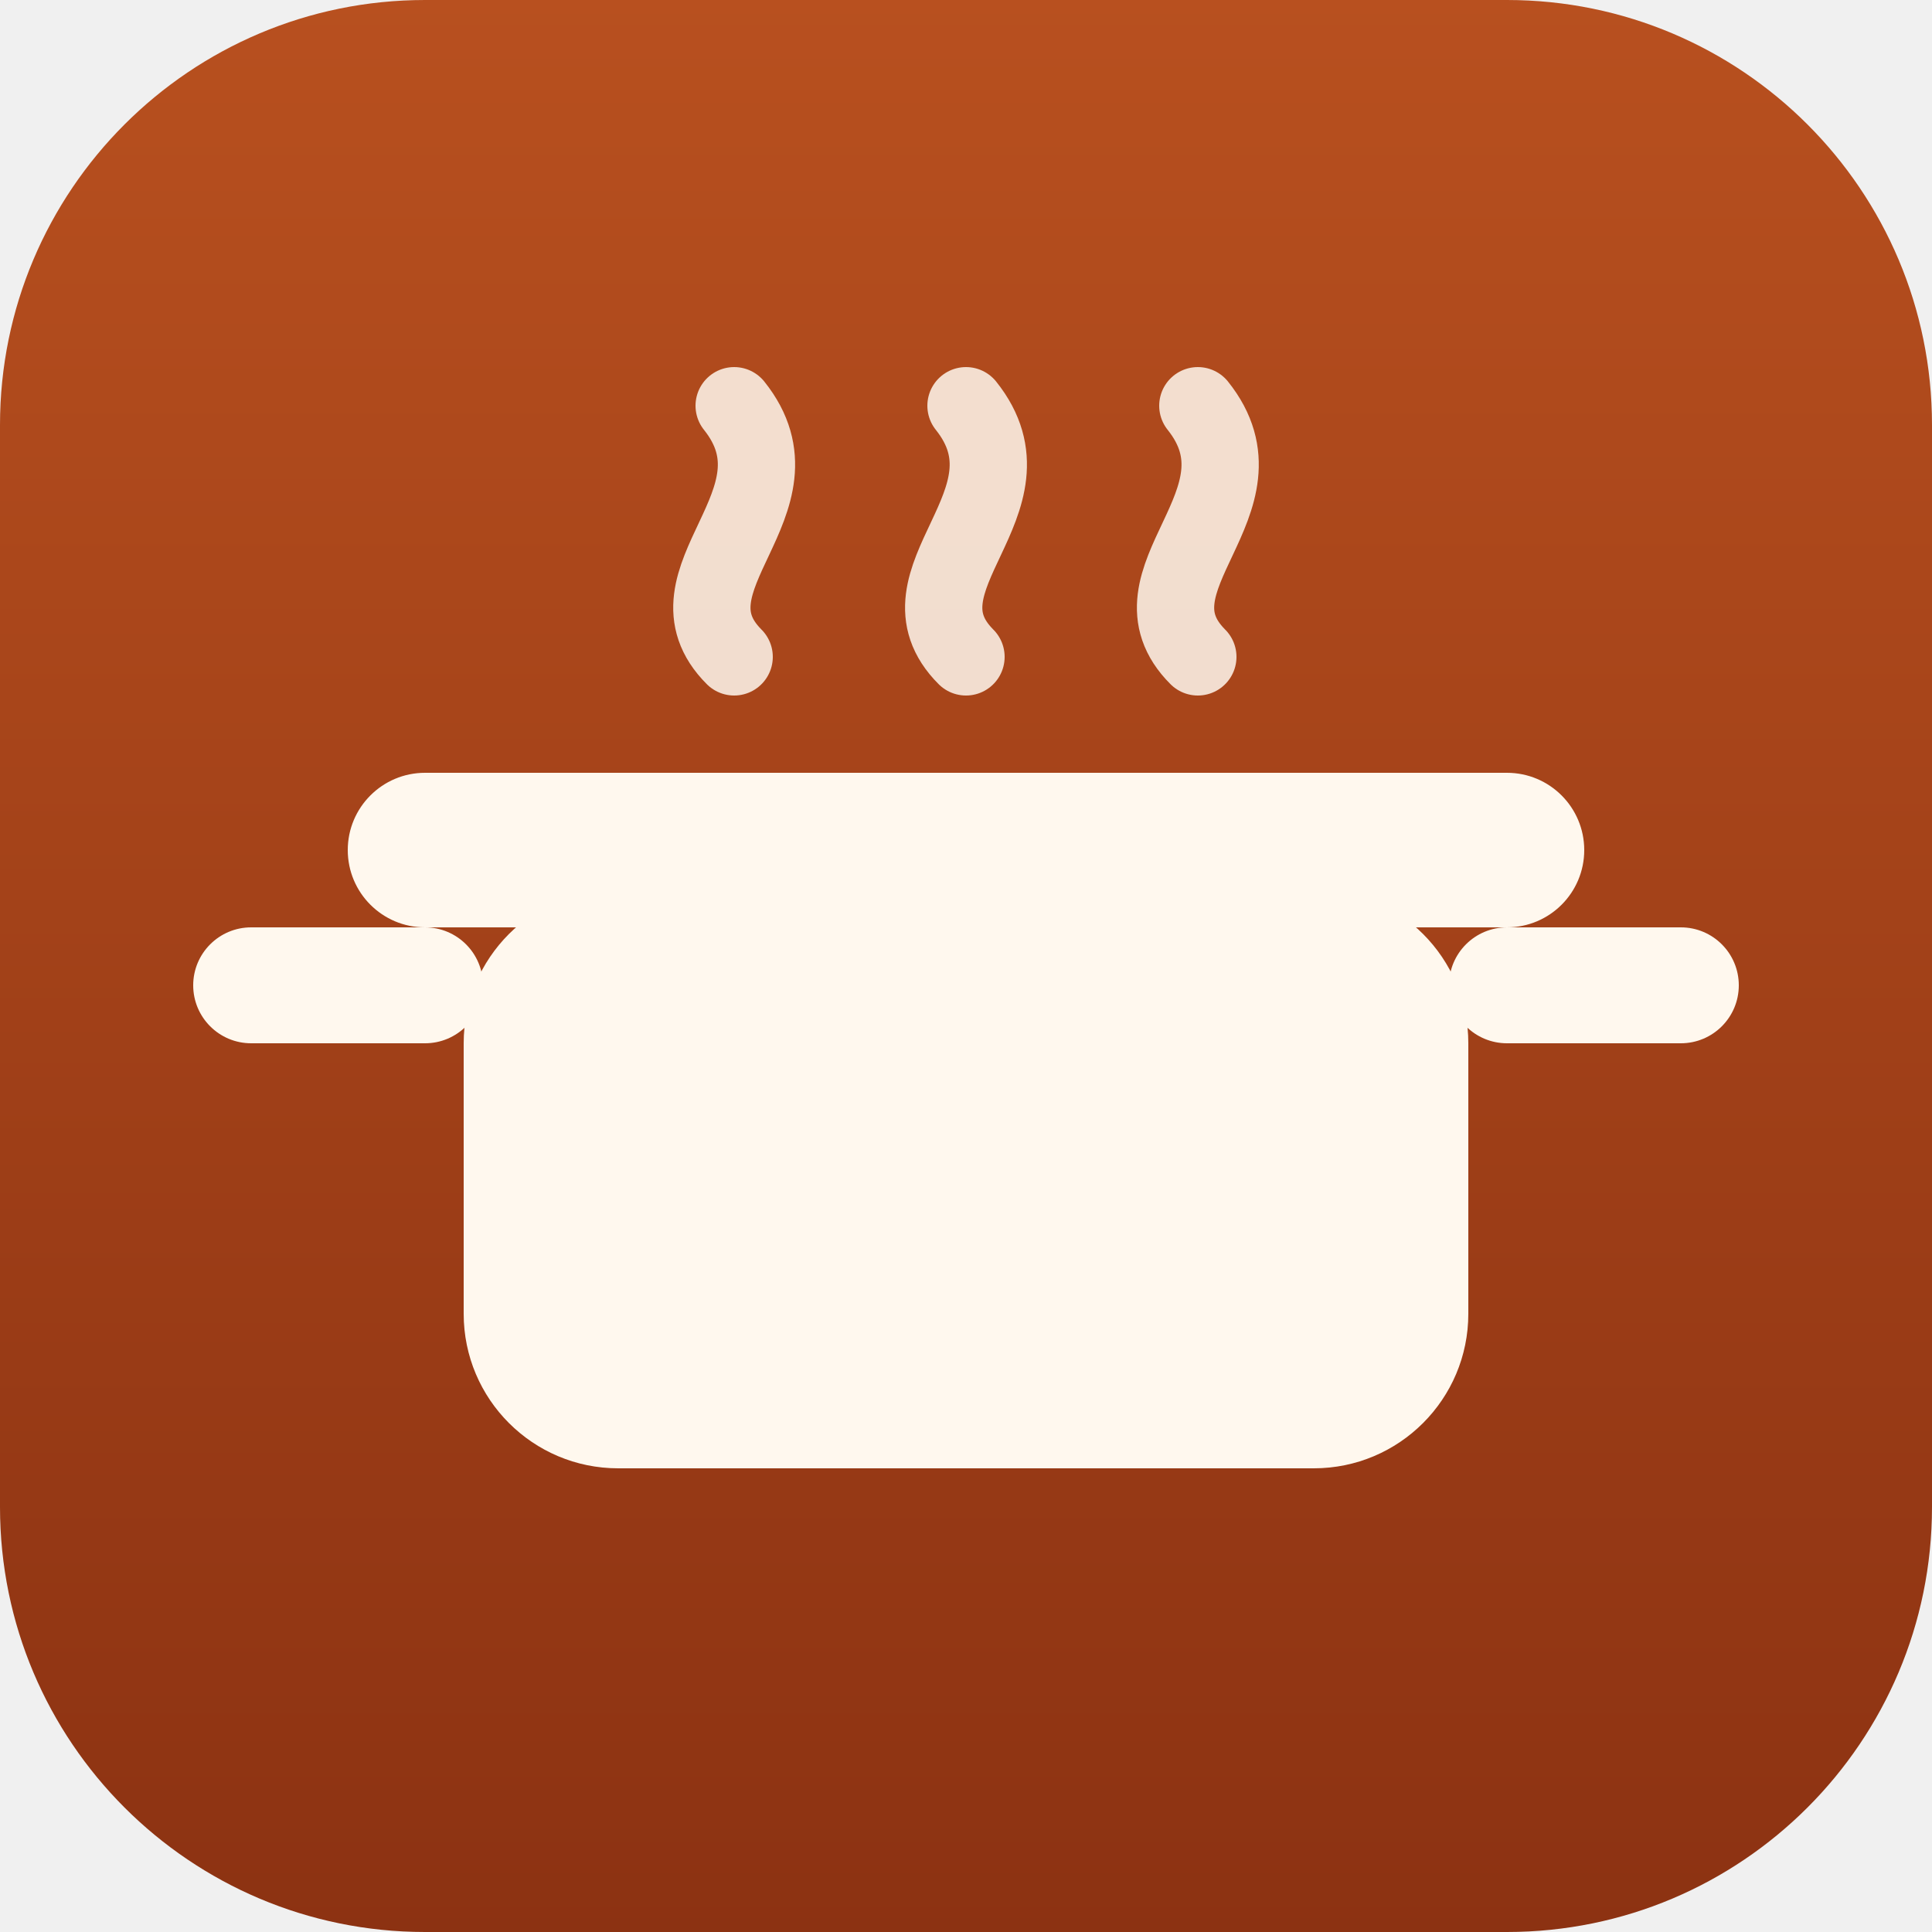
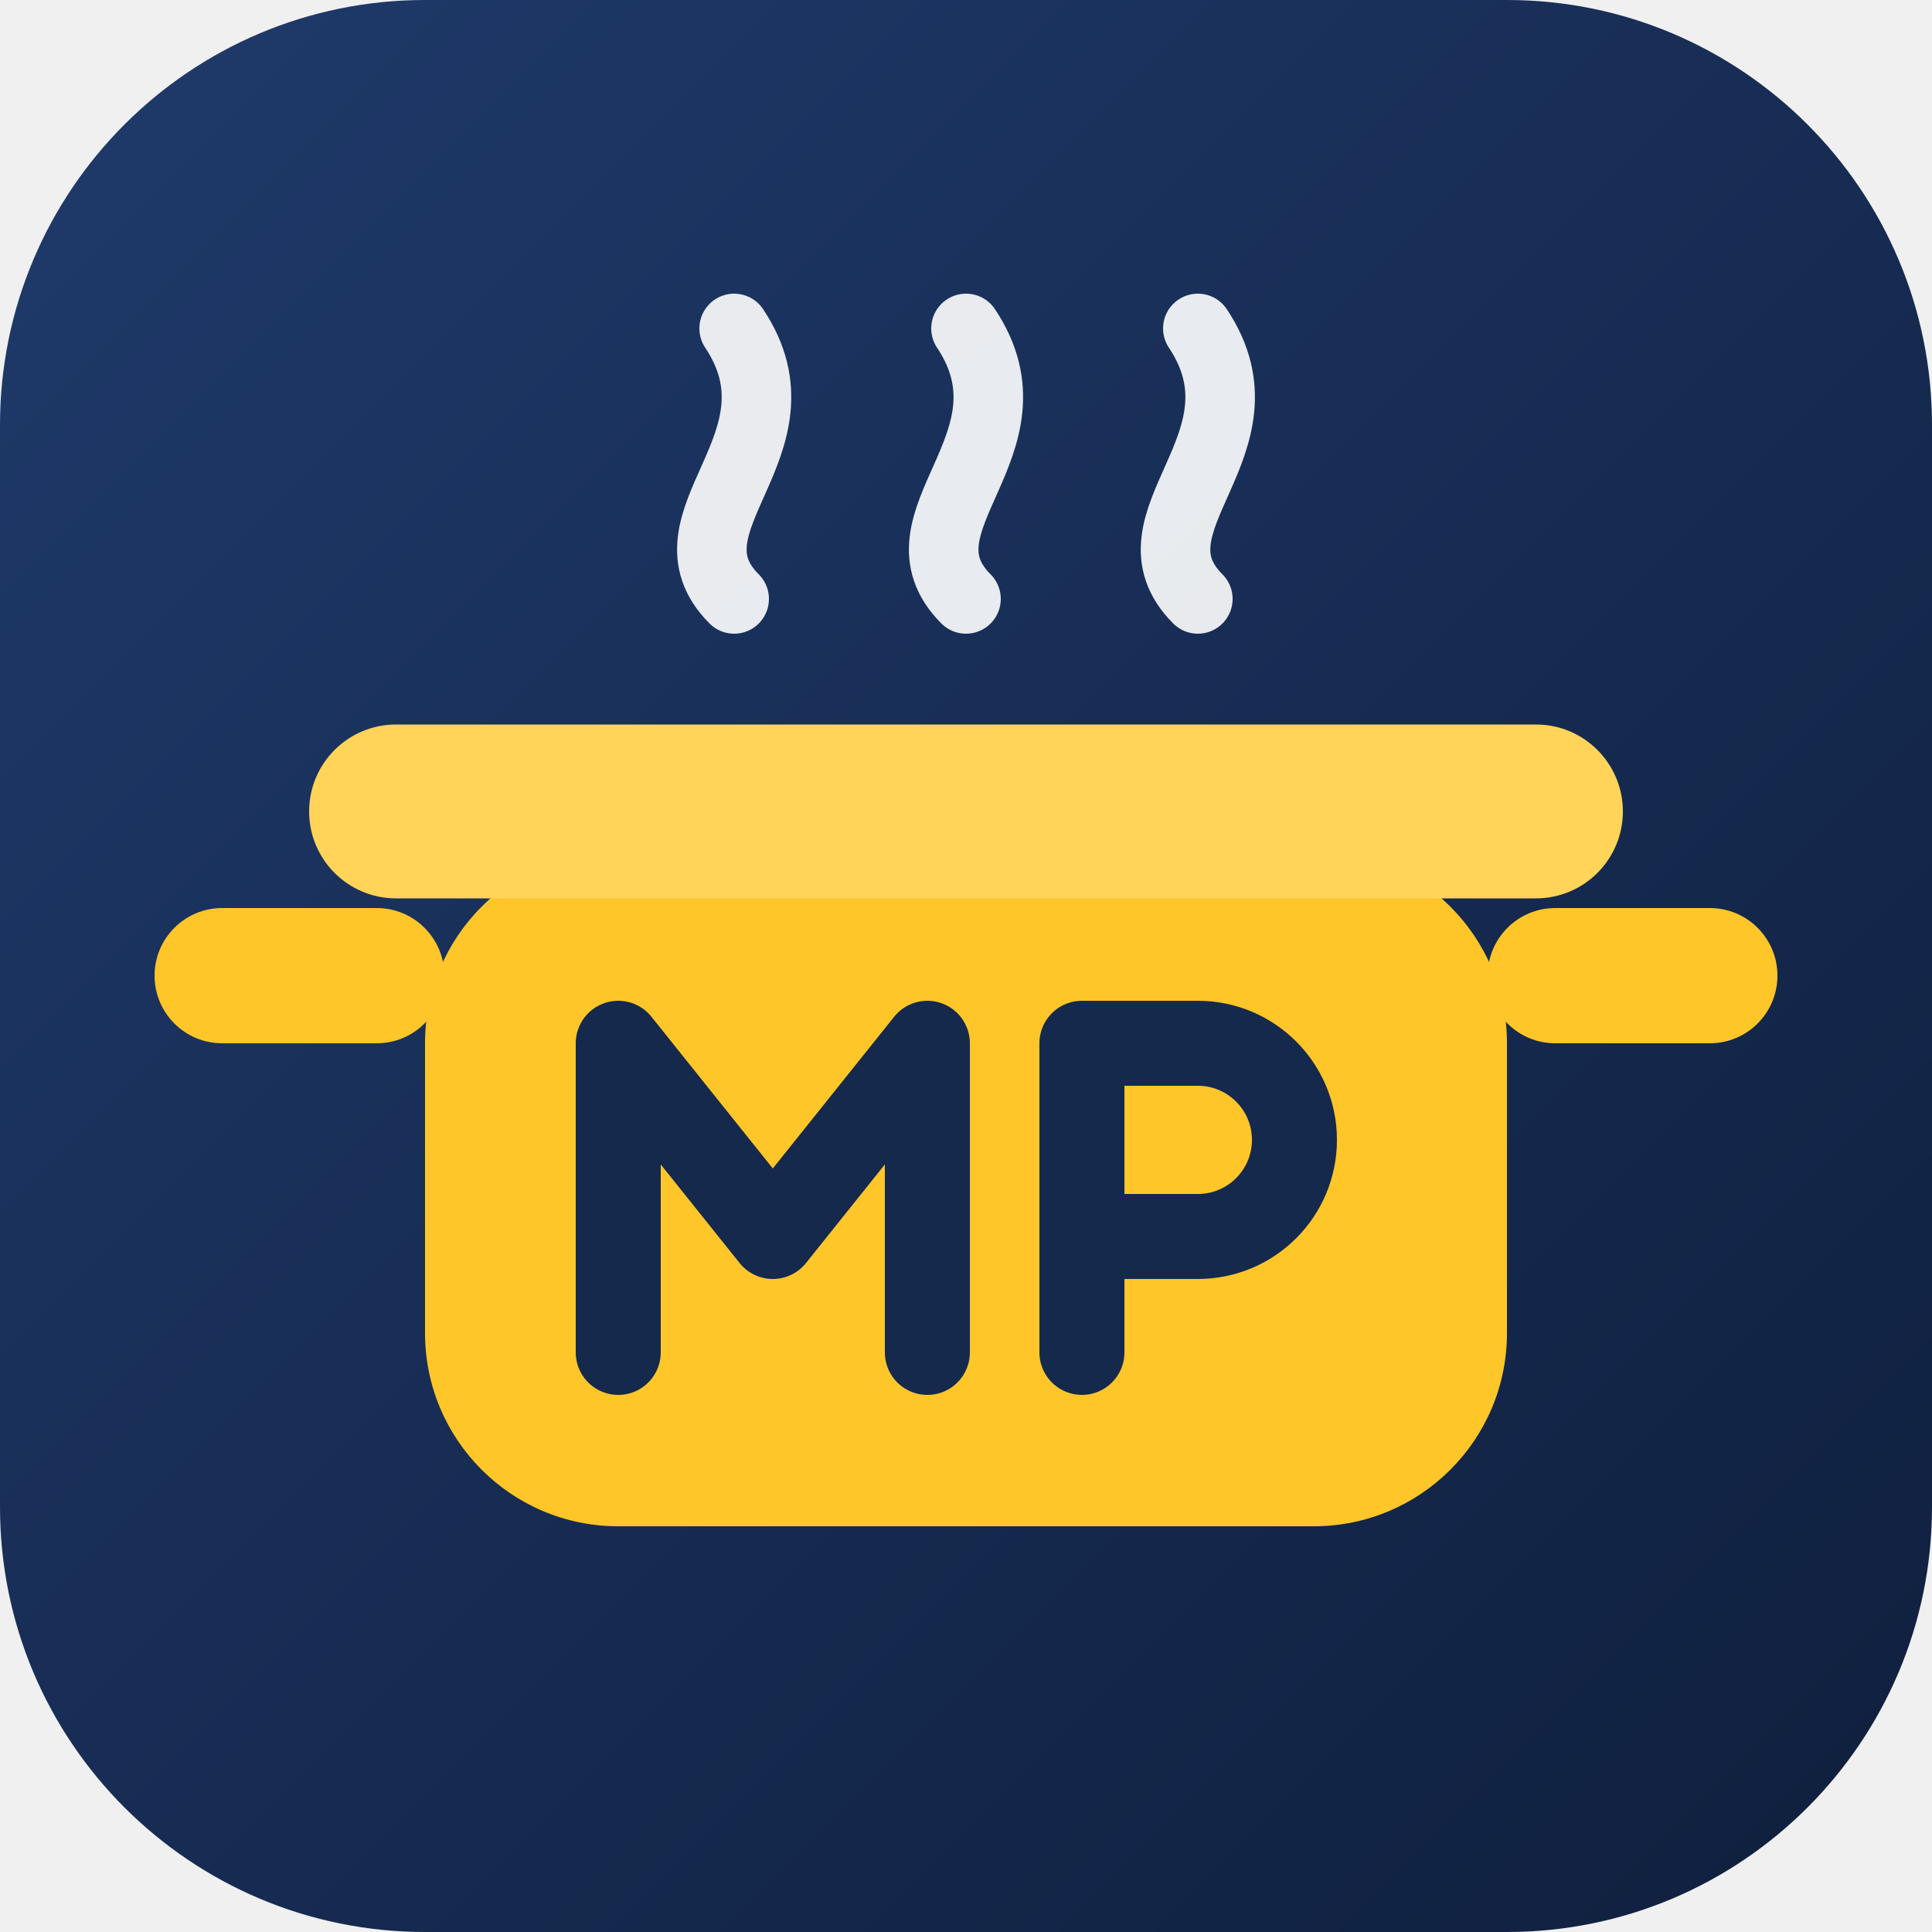
<svg xmlns="http://www.w3.org/2000/svg" viewBox="0 0 100 100">
  <defs>
-     <linearGradient id="g" x1="0" y1="0" x2="0" y2="1">
-       <stop offset="0" stop-color="#b8501f" />
-       <stop offset="1" stop-color="#8c3212" />
+     <linearGradient id="g" x1="0" y1="0" x2="1" y2="1">
+       <stop offset="0" stop-color="#1f3a6b" />
+       <stop offset="1" stop-color="#0f1f3d" />
    </linearGradient>
  </defs>
  <rect width="100" height="100" rx="22" fill="url(#g)" />
-   <g fill="#fff8ee">
-     <rect x="24" y="46" width="52" height="30" rx="8" />
-     <rect x="18" y="40" width="64" height="8" rx="4" />
-     <rect x="10" y="48" width="15" height="6" rx="3" />
-     <rect x="75" y="48" width="15" height="6" rx="3" />
+   <g fill="none" stroke="#ffffff" stroke-width="3.6" stroke-linecap="round" opacity="0.9">
+     <path d="M38 31C34 27 42 23 38 17" />
+     <path d="M50 31C46 27 54 23 50 17" />
+     <path d="M62 31C58 27 66 23 62 17" />
  </g>
-   <g fill="none" stroke="#fff8ee" stroke-width="4" stroke-linecap="round" opacity="0.85">
-     <path d="M38 34C34 30 42 26 38 21" />
-     <path d="M50 34C46 30 54 26 50 21" />
-     <path d="M62 34C58 30 66 26 62 21" />
+   <g fill="#ffc629">
+     <rect x="8" y="47" width="15" height="7" rx="3.5" />
+     <rect x="77" y="47" width="15" height="7" rx="3.5" />
+     <rect x="22" y="44" width="56" height="35" rx="10" />
+     <rect x="16" y="37.5" width="68" height="9" rx="4.5" fill="#ffd458" />
+   </g>
+   <g fill="none" stroke="#15294d" stroke-width="4.4" stroke-linecap="round" stroke-linejoin="round">
+     <path d="M32 70V54l8 10 8-10v16" />
+     <path d="M56 70V54h6a5 5 0 0 1 0 10h-6" />
  </g>
</svg>
